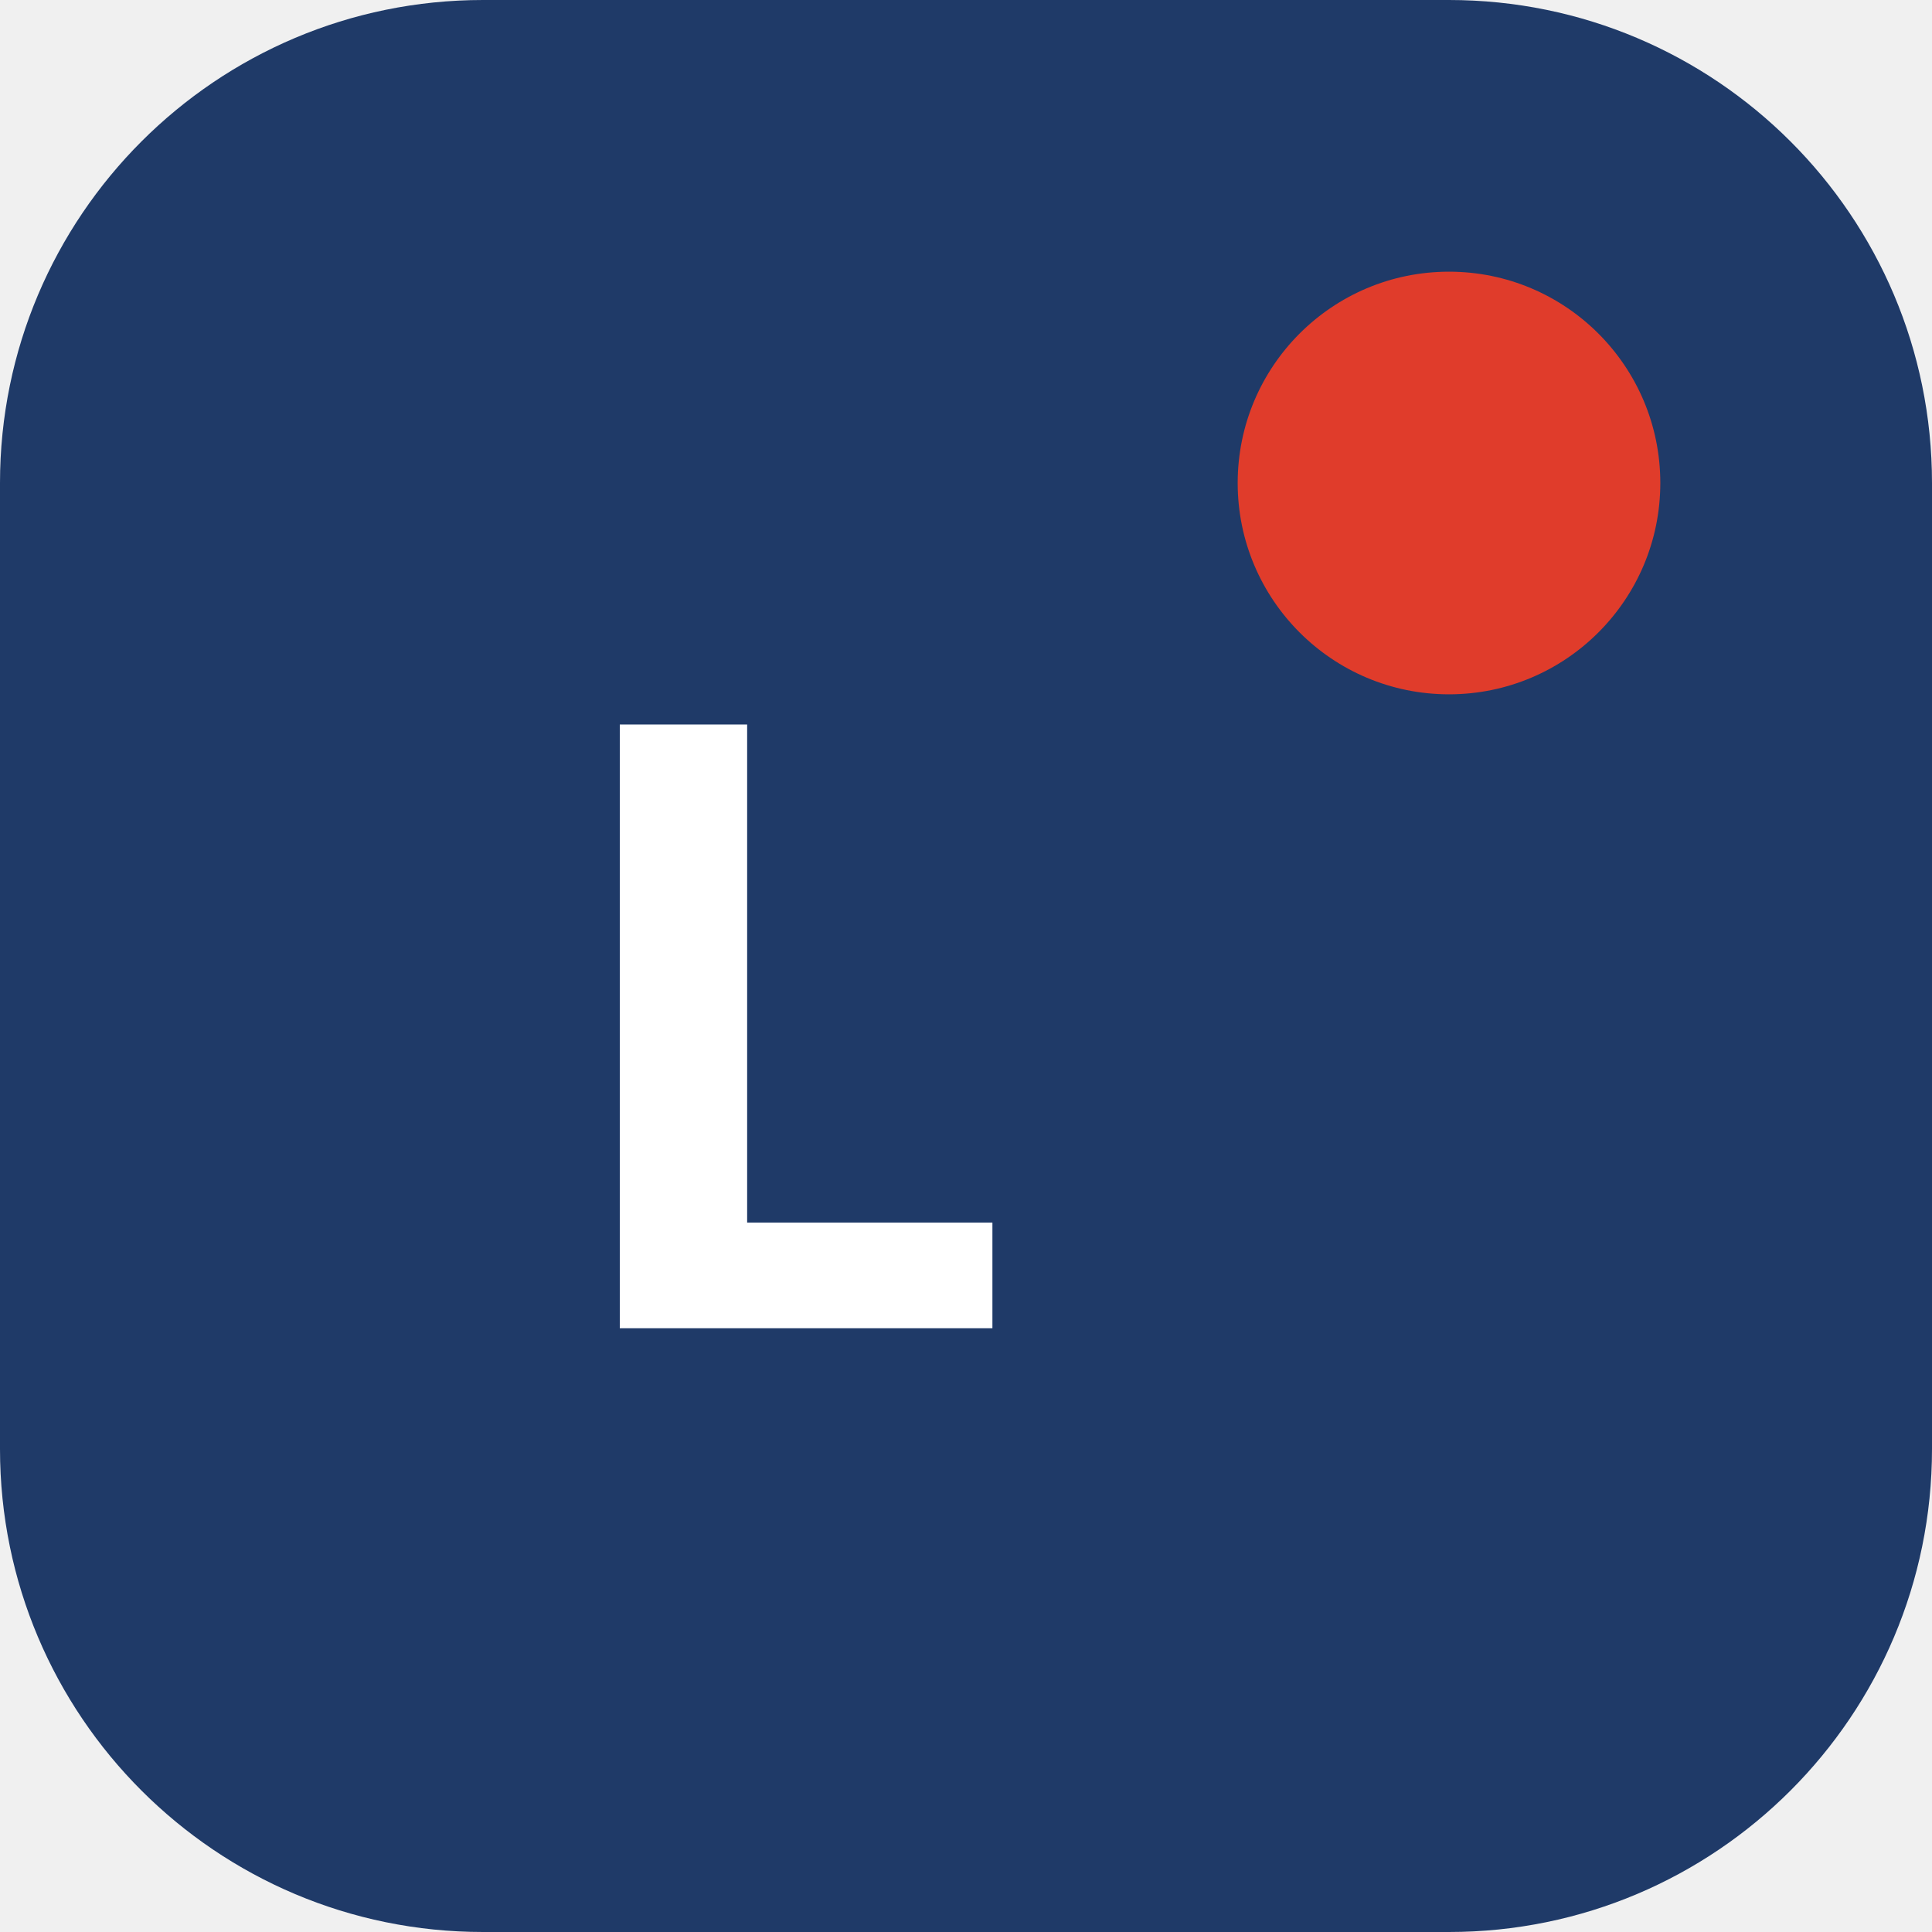
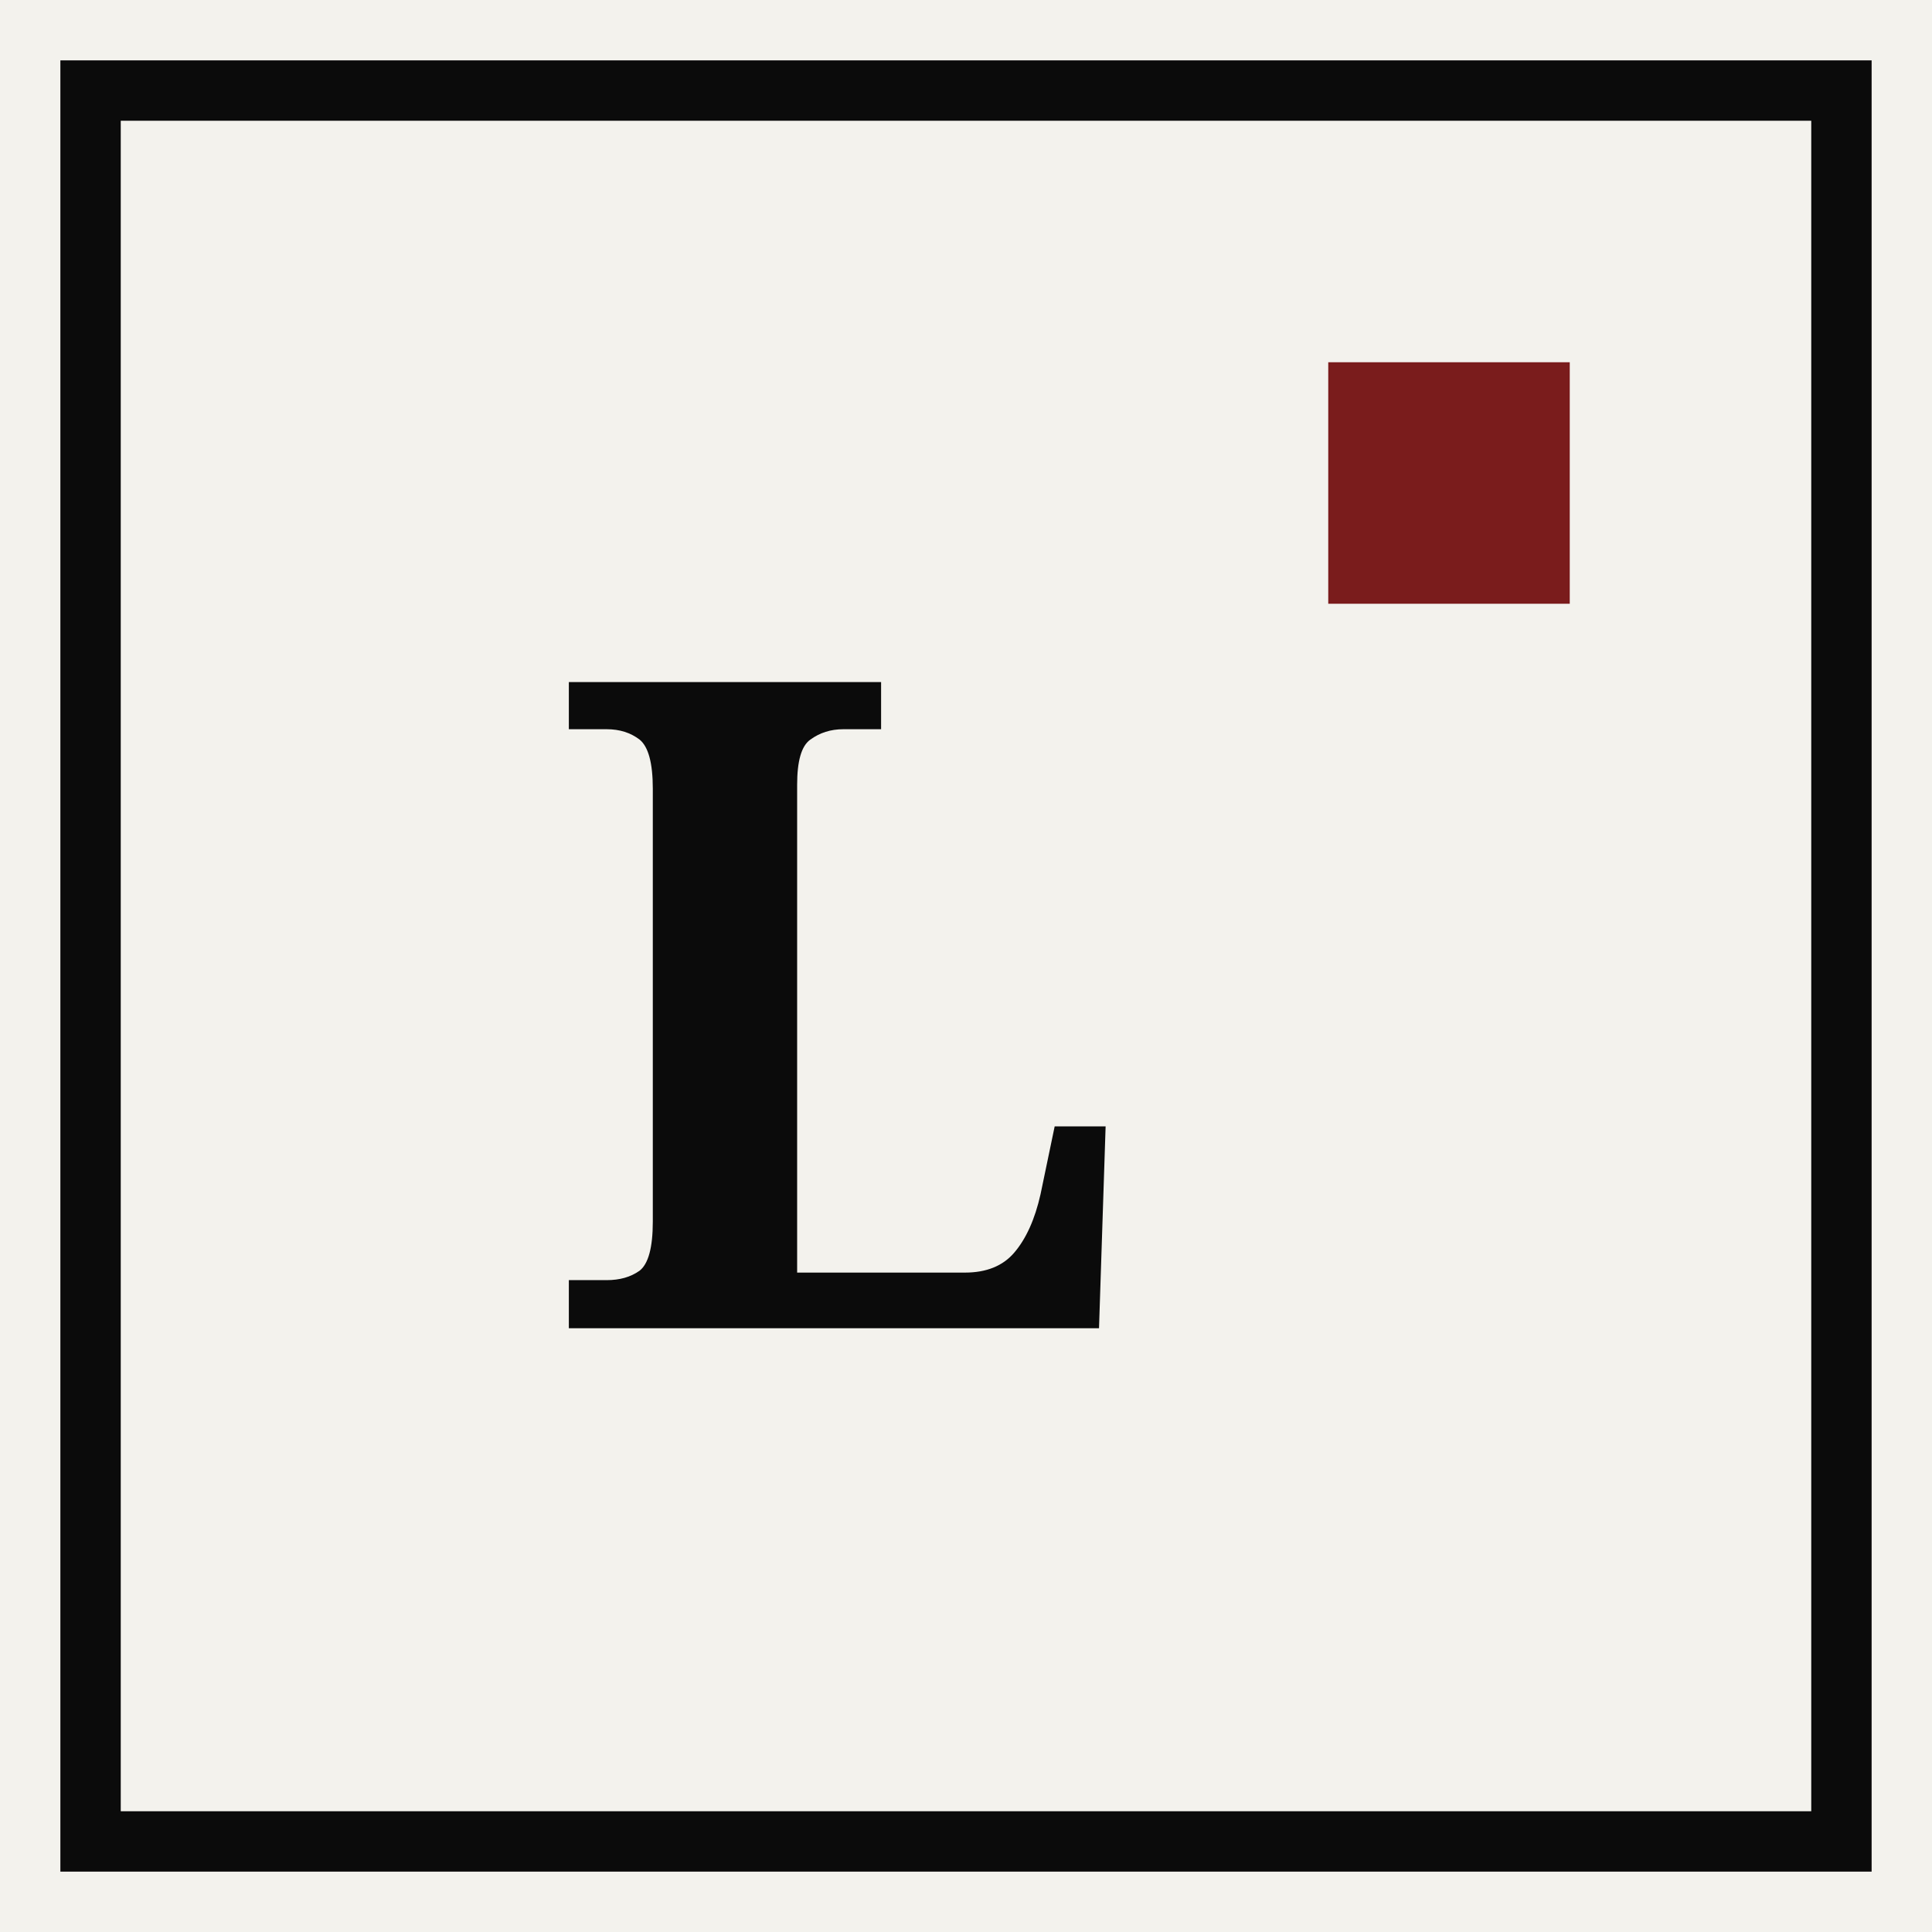
<svg xmlns="http://www.w3.org/2000/svg" viewBox="0 0 32 32" fill="none">
-   <rect width="32" height="32" rx="8" fill="#1F3A68" />
-   <circle cx="24" cy="8" r="3.5" fill="#E03C2B" />
-   <text x="9" y="22" font-family="system-ui,sans-serif" font-size="14" font-weight="600" fill="#FFFFFF">L</text>
+   <rect width="32" height="32" fill="#F3F2ED" />
+   <rect x="1.5" y="1.5" width="29" height="29" fill="none" stroke="#0B0B0B" stroke-width="1" />
+   <text x="9" y="22" font-family="Georgia,serif" font-size="15" font-weight="600" fill="#0B0B0B">L</text>
+   <rect x="22" y="6" width="4" height="4" fill="#7A1C1C" />
</svg>
